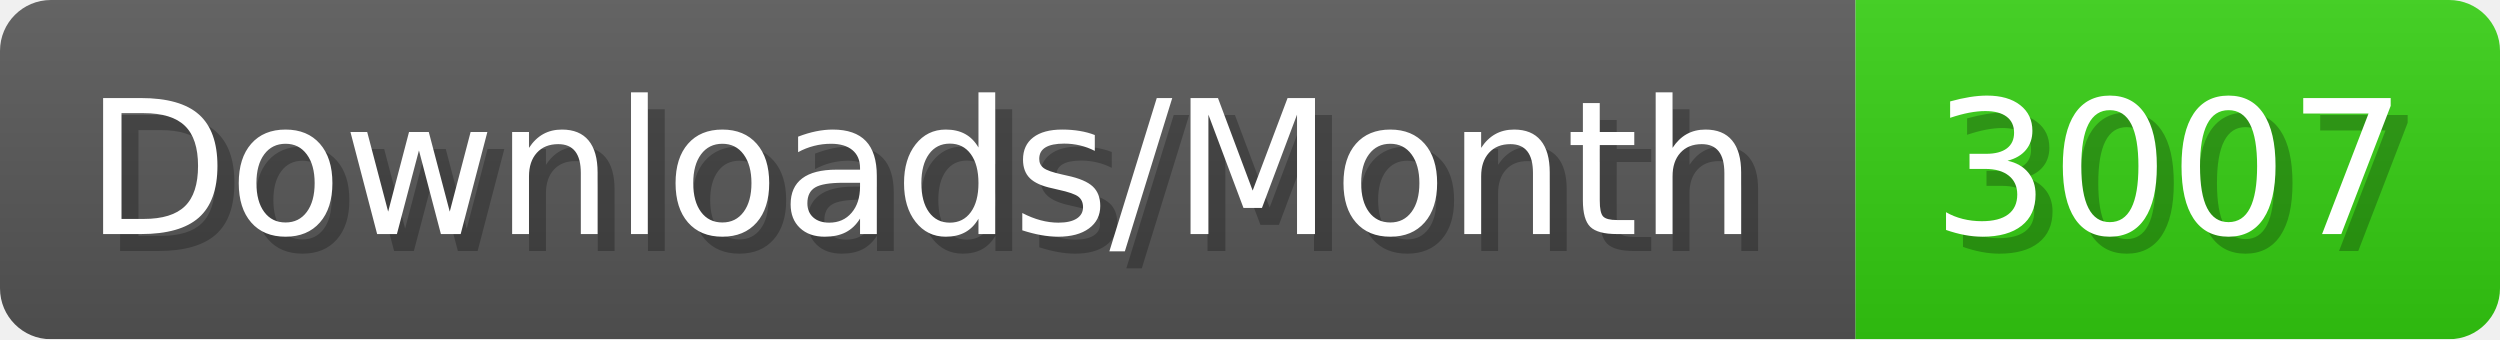
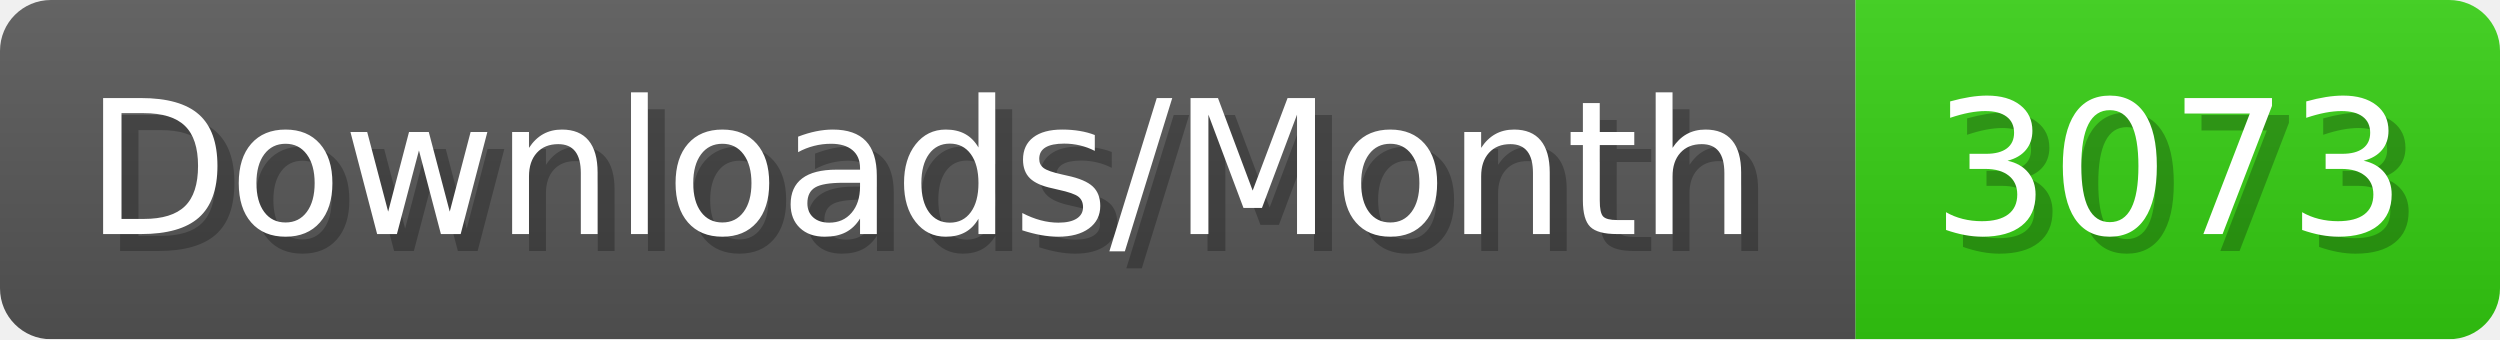
- <svg xmlns="http://www.w3.org/2000/svg" width="147.4" height="20" viewBox="0 0 1474 200" role="img" aria-label="Downloads/Month: 3007">
+ <svg xmlns="http://www.w3.org/2000/svg" width="147.4" height="20" viewBox="0 0 1474 200" role="img" aria-label="Downloads/Month: 3073">
  <linearGradient id="YlXUI" x2="0" y2="100%">
    <stop offset="0" stop-opacity=".1" stop-color="#EEE" />
    <stop offset="1" stop-opacity=".1" />
  </linearGradient>
  <mask id="JHhop">
    <rect width="1474" height="200" rx="30" fill="#FFF" />
  </mask>
  <g mask="url(#JHhop)">
    <rect width="1094" height="200" fill="#555" />
    <rect width="380" height="200" fill="#3C1" x="1094" />
    <rect width="1474" height="200" fill="url(#YlXUI)" />
  </g>
  <g aria-hidden="true" fill="#fff" text-anchor="start" font-family="Verdana,DejaVu Sans,sans-serif" font-size="110">
    <text x="60" y="148" textLength="994" fill="#000" opacity="0.25">Downloads/Month</text>
    <text x="50" y="138" textLength="994">Downloads/Month</text>
-     <text x="1149" y="148" textLength="280" fill="#000" opacity="0.25">3007</text>
-     <text x="1139" y="138" textLength="280">3007</text>
+     <text x="1149" y="148" textLength="280" fill="#000" opacity="0.25">3073</text>
+     <text x="1139" y="138" textLength="280">3073</text>
  </g>
</svg>
